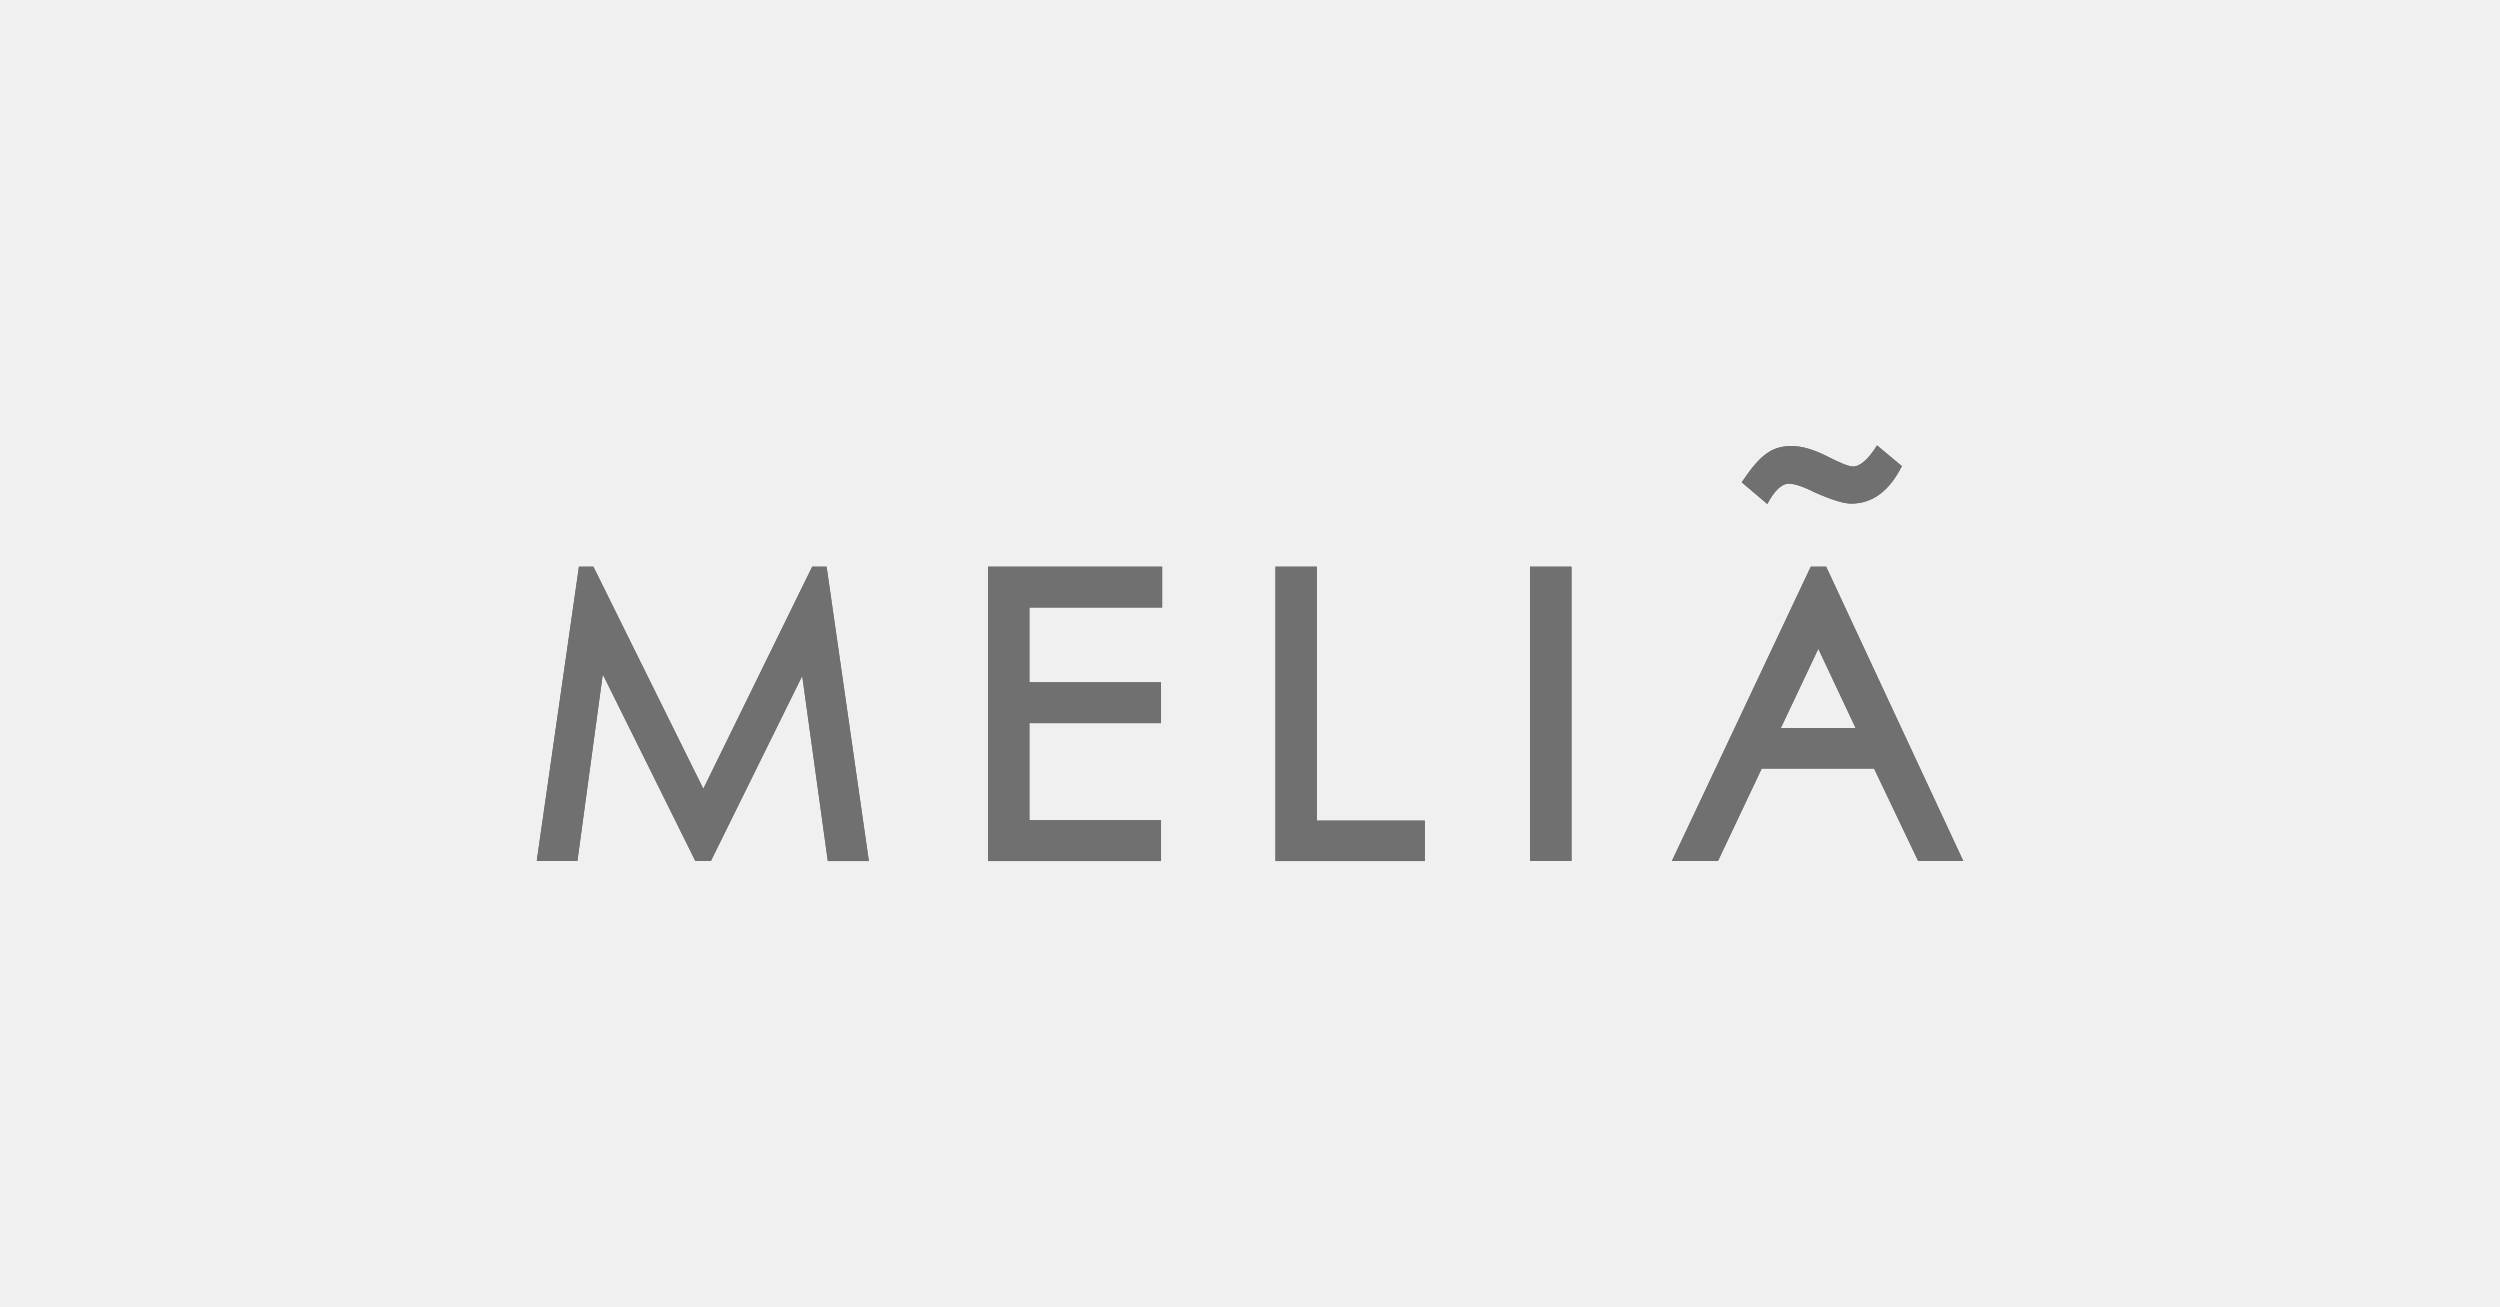
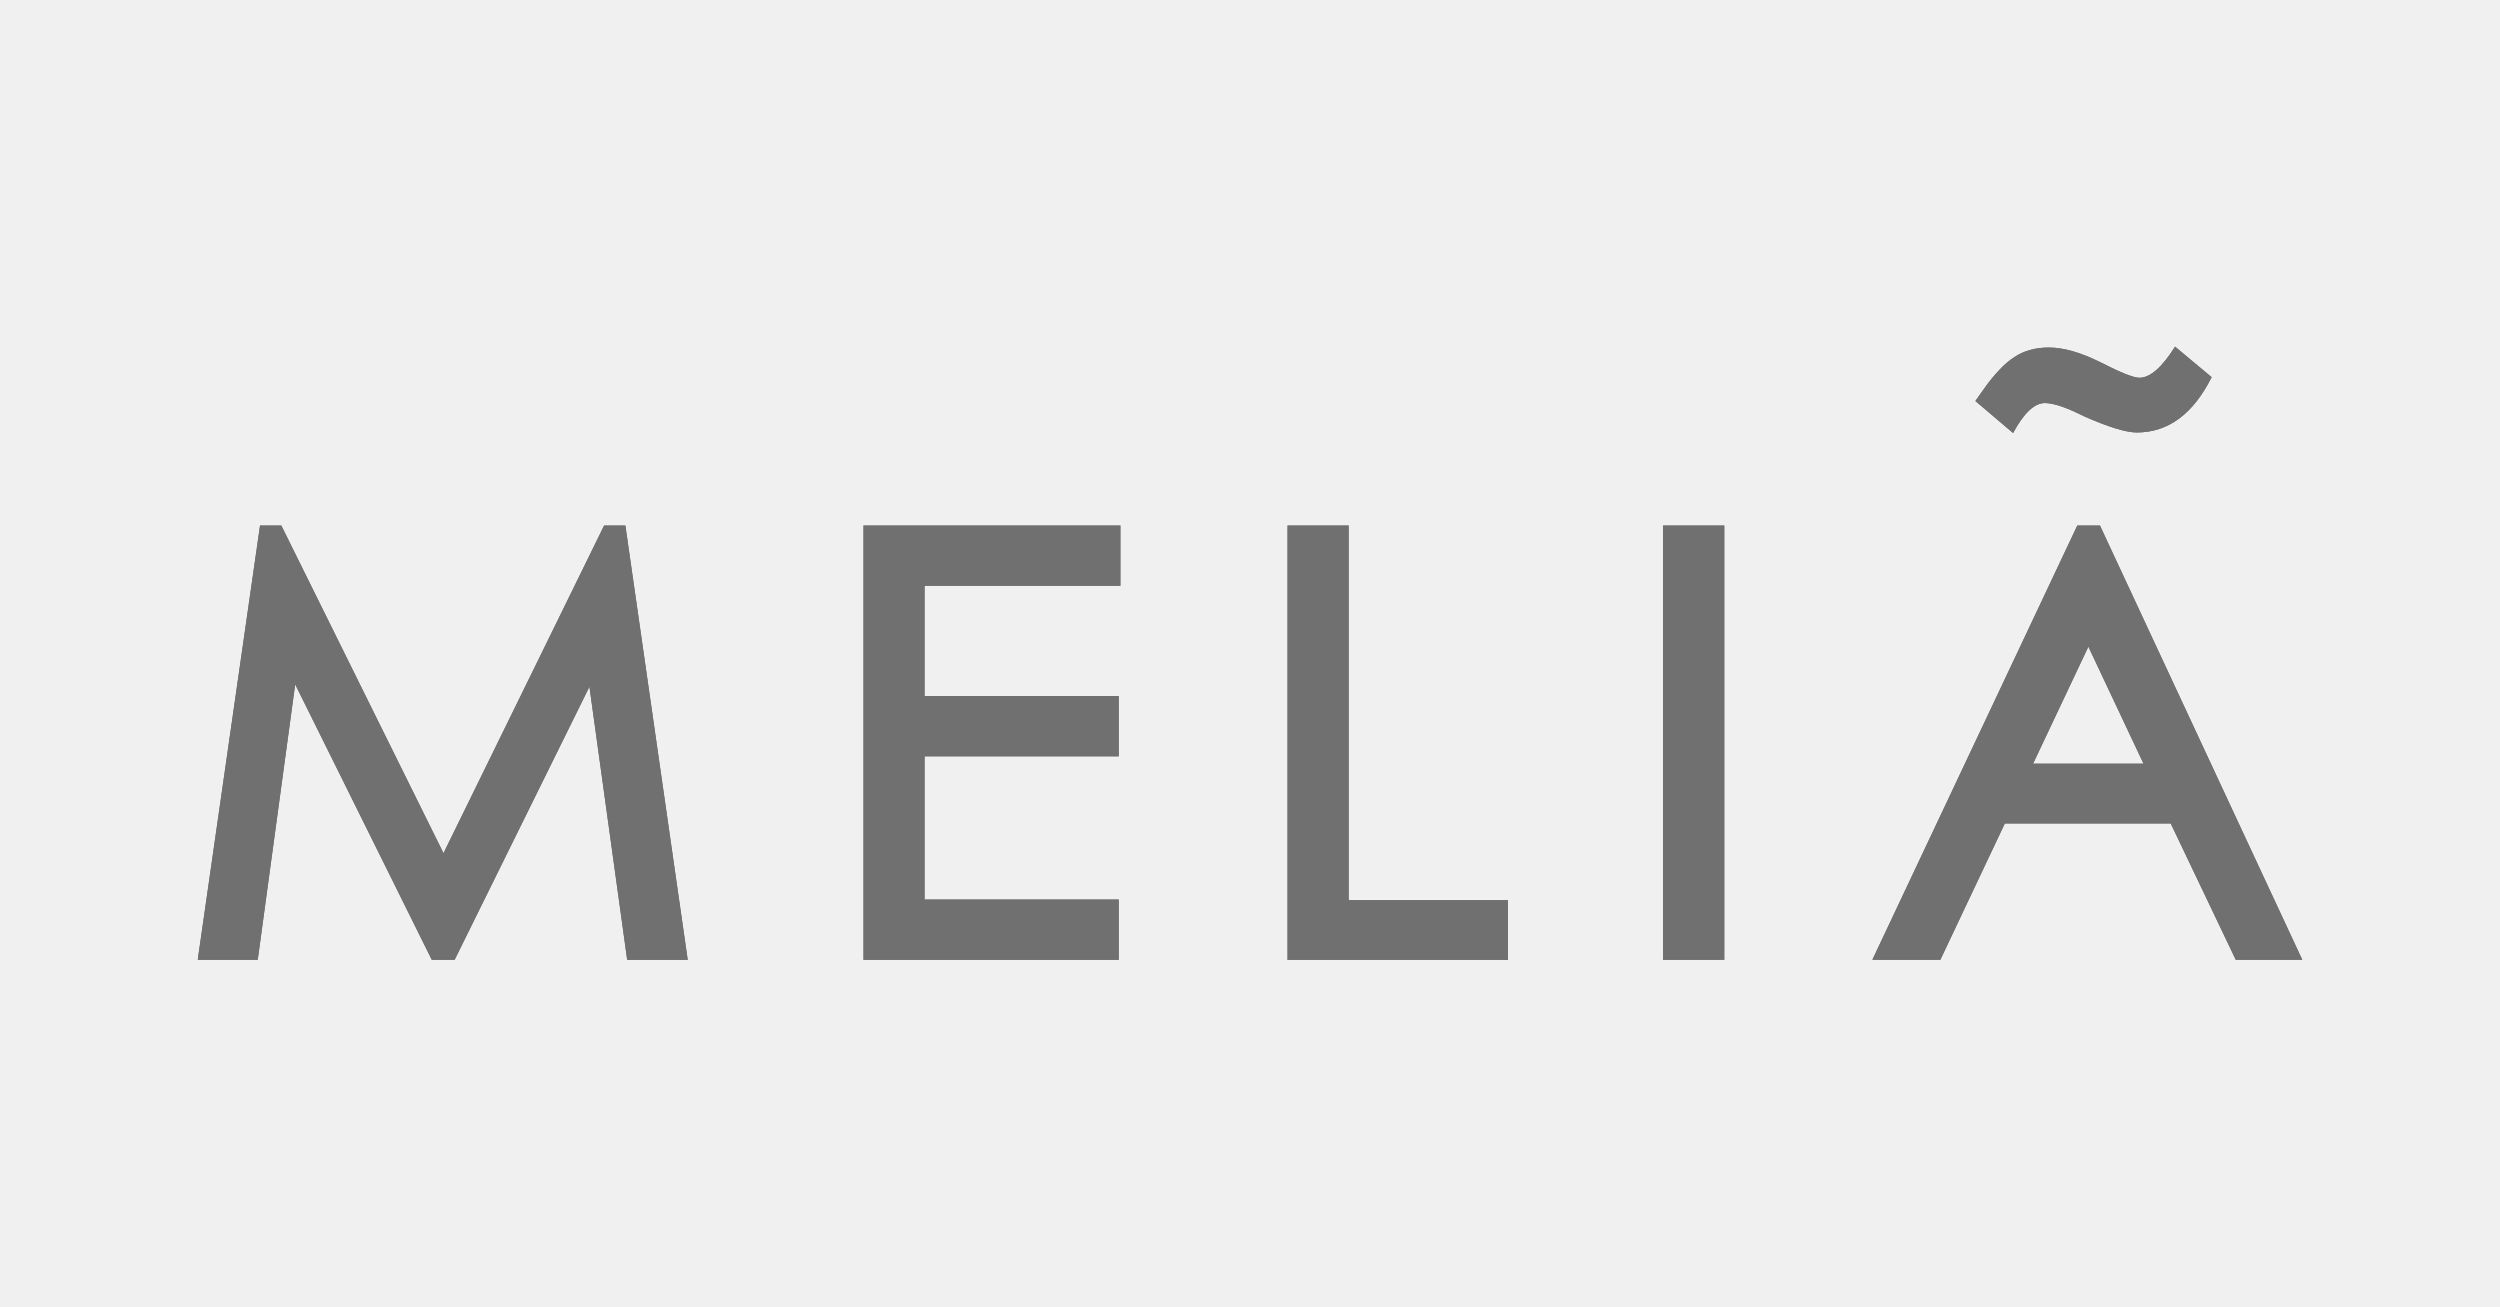
<svg xmlns="http://www.w3.org/2000/svg" width="354" height="185" viewBox="0 0 354 185" fill="none">
  <g style="mix-blend-mode:luminosity">
-     <path fill-rule="evenodd" clip-rule="evenodd" d="M253.306 68.484C254.133 68.492 255.391 68.917 257.061 69.76C259.405 70.794 261.089 71.31 262.113 71.31C265.135 71.31 267.528 69.54 269.303 66L265.79 63.069C264.543 65.059 263.396 66.059 262.372 66.059C261.814 66.059 260.579 65.568 258.67 64.59C256.765 63.635 255.106 63.155 253.665 63.155C253.043 63.158 252.451 63.226 251.923 63.378C251.4 63.504 250.883 63.733 250.382 64.063C249.885 64.385 249.398 64.792 248.916 65.314C248.444 65.811 247.939 66.424 247.422 67.16L246.625 68.288L250.244 71.363C251.273 69.449 252.293 68.483 253.304 68.483M252.164 103.098L257.471 91.868L262.763 103.098H252.162H252.164ZM258.585 80.242H256.407L236.737 121.922H243.264L249.453 108.838H265.374L271.617 121.922H278.002L258.583 80.242H258.585ZM186.469 80.242H180.603V121.929H201.756V116.196H186.469V80.242ZM216.649 121.922H222.525V80.242H216.649V121.922ZM139.903 121.929H164.401V116.139H145.764V102.393H164.401V96.611H145.764V86.029H164.562V80.243H139.903V121.931V121.929ZM115.005 80.242L99.589 111.693L84.023 80.242H81.978L76 121.922H81.76L85.353 95.487L98.464 121.922H100.659L113.595 95.711L117.218 121.929H123.032L117.047 80.242H115.002H115.005Z" fill="#707070" />
-     <mask id="mask0_2707_48559" style="mask-type:luminance" maskUnits="userSpaceOnUse" x="76" y="63" width="203" height="59">
+     <path fill-rule="evenodd" clip-rule="evenodd" d="M289.569 57.071C290.789 57.082 292.645 57.709 295.109 58.953C298.567 60.478 301.051 61.24 302.562 61.24C307.02 61.24 310.55 58.629 313.169 53.407L307.986 49.083C306.147 52.018 304.455 53.492 302.944 53.492C302.121 53.492 300.299 52.769 297.483 51.326C294.672 49.916 292.225 49.209 290.099 49.209C289.181 49.214 288.308 49.313 287.529 49.538C286.758 49.723 285.995 50.061 285.256 50.549C284.523 51.023 283.804 51.624 283.093 52.393C282.397 53.128 281.652 54.031 280.889 55.117L279.713 56.782L285.052 61.318C286.57 58.495 288.075 57.069 289.566 57.069M287.885 108.135L295.714 91.567L303.521 108.135H287.882H287.885ZM297.357 74.416H294.144L265.126 135.905H274.755L283.885 116.602H307.373L316.583 135.905H326.002L297.354 74.416H297.357ZM190.969 74.416H182.315V135.915H213.521V127.457H190.969V74.416ZM235.491 135.905H244.16V74.416H235.491V135.905ZM122.272 135.915H158.413V127.373H130.919V107.095H158.413V98.564H130.919V82.954H158.65V74.418H122.272V135.918V135.915ZM85.542 74.416L62.799 120.814L39.836 74.416H36.819L28 135.905H36.498L41.799 96.907L61.139 135.905H64.378L83.462 97.237L88.807 135.915H97.384L88.554 74.416H85.537H85.542Z" fill="#707070" />
+     <mask id="mask0_2707_48559" style="mask-type:luminance" maskUnits="userSpaceOnUse" x="28" y="49" width="299" height="87">
      <g style="mix-blend-mode:luminosity">
-         <path fill-rule="evenodd" clip-rule="evenodd" d="M253.306 68.484C254.133 68.492 255.391 68.917 257.061 69.76C259.405 70.794 261.089 71.31 262.113 71.31C265.135 71.31 267.528 69.54 269.303 66L265.79 63.069C264.543 65.059 263.396 66.059 262.372 66.059C261.814 66.059 260.579 65.568 258.67 64.59C256.765 63.635 255.106 63.155 253.665 63.155C253.043 63.158 252.451 63.226 251.923 63.378C251.4 63.504 250.883 63.733 250.382 64.063C249.885 64.385 249.398 64.792 248.916 65.314C248.444 65.811 247.939 66.424 247.422 67.16L246.625 68.288L250.244 71.363C251.273 69.449 252.293 68.483 253.304 68.483M252.164 103.098L257.471 91.868L262.763 103.098H252.162H252.164ZM258.585 80.242H256.407L236.737 121.922H243.264L249.453 108.838H265.374L271.617 121.922H278.002L258.583 80.242H258.585ZM186.469 80.242H180.603V121.929H201.756V116.196H186.469V80.242ZM216.649 121.922H222.525V80.242H216.649V121.922ZM139.903 121.929H164.401V116.139H145.764V102.393H164.401V96.611H145.764V86.029H164.562V80.243H139.903V121.931V121.929ZM115.005 80.242L99.589 111.693L84.023 80.242H81.978L76 121.922H81.76L85.353 95.487L98.464 121.922H100.659L113.595 95.711L117.218 121.929H123.032L117.047 80.242H115.002H115.005Z" fill="white" />
+         <path fill-rule="evenodd" clip-rule="evenodd" d="M289.569 57.071C290.789 57.082 292.645 57.709 295.109 58.953C298.567 60.478 301.051 61.24 302.562 61.24C307.02 61.24 310.55 58.629 313.169 53.407L307.986 49.083C306.147 52.018 304.455 53.492 302.944 53.492C302.121 53.492 300.299 52.769 297.483 51.326C294.672 49.916 292.225 49.209 290.099 49.209C289.181 49.214 288.308 49.313 287.529 49.538C286.758 49.723 285.995 50.061 285.256 50.549C284.523 51.023 283.804 51.624 283.093 52.393C282.397 53.128 281.652 54.031 280.889 55.117L279.713 56.782L285.052 61.318C286.57 58.495 288.075 57.069 289.566 57.069M287.885 108.135L295.714 91.567L303.521 108.135H287.882H287.885ZM297.357 74.416H294.144L265.126 135.905H274.755L283.885 116.602H307.373L316.583 135.905H326.002L297.354 74.416H297.357ZM190.969 74.416H182.315V135.915H213.521V127.457H190.969V74.416ZM235.491 135.905H244.16V74.416H235.491V135.905ZM122.272 135.915H158.413V127.373H130.919V107.095H158.413V98.564H130.919V82.954H158.65V74.418H122.272V135.918V135.915ZM85.542 74.416L62.799 120.814L39.836 74.416H36.819L28 135.905H36.498L41.799 96.907L61.139 135.905H64.378L83.462 97.237L88.807 135.915H97.384L88.554 74.416H85.537H85.542Z" fill="white" />
      </g>
    </mask>
    <g mask="url(#mask0_2707_48559)">
-       <path d="M257.061 69.76L256.566 70.739L256.592 70.752L256.618 70.763L257.061 69.76ZM269.303 66L270.283 66.492L270.673 65.715L270.005 65.159L269.303 66ZM265.79 63.069L266.492 62.227L265.528 61.423L264.861 62.487L265.79 63.069ZM258.67 64.59L259.17 63.614L259.162 63.61L258.67 64.59ZM253.665 63.155V62.059H253.659L253.665 63.155ZM251.923 63.378L252.179 64.444L252.203 64.438L252.227 64.431L251.923 63.378ZM250.382 64.063L250.978 64.984L250.986 64.978L250.382 64.063ZM248.916 65.314L249.712 66.068L249.72 66.058L248.916 65.314ZM247.422 67.16L248.318 67.792L248.319 67.79L247.422 67.16ZM246.625 68.288L245.73 67.656L245.152 68.475L245.916 69.124L246.625 68.288ZM250.244 71.363L249.534 72.198L250.568 73.076L251.21 71.882L250.244 71.363ZM252.164 103.098V104.194H252.859L253.155 103.566L252.164 103.098ZM257.471 91.868L258.462 91.4L257.472 89.299L256.48 91.399L257.471 91.868ZM262.763 103.098V104.194H264.491L263.754 102.63L262.763 103.098ZM256.407 80.242V79.145H255.712L255.416 79.774L256.407 80.242ZM236.737 121.922L235.745 121.454L235.007 123.018H236.737V121.922ZM243.264 121.922V123.018H243.959L244.255 122.39L243.264 121.922ZM249.453 108.838V107.742H248.759L248.462 108.369L249.453 108.838ZM265.374 108.838L266.364 108.366L266.066 107.742H265.374V108.838ZM271.617 121.922L270.628 122.394L270.925 123.018H271.617V121.922ZM278.002 121.922V123.018H279.722L278.995 121.459L278.002 121.922ZM258.583 80.242V79.145H256.863L257.589 80.704L258.583 80.242ZM186.469 80.242H187.565V79.145H186.469V80.242ZM180.603 80.242V79.145H179.507V80.242H180.603ZM180.603 121.929H179.507V123.025H180.603V121.929ZM201.756 121.929V123.025H202.853V121.929H201.756ZM201.756 116.196H202.853V115.099H201.756V116.196ZM186.469 116.196H185.372V117.292H186.469V116.196ZM216.649 121.922H215.552V123.018H216.649V121.922ZM222.525 121.922V123.018H223.621V121.922H222.525ZM222.525 80.242H223.621V79.145H222.525V80.242ZM216.649 80.242V79.145H215.552V80.242H216.649ZM139.903 121.929V120.833H138.806V121.929H139.903ZM164.401 121.929V123.025H165.497V121.929H164.401ZM164.401 116.139H165.497V115.043H164.401V116.139ZM145.764 116.139H144.668V117.236H145.764V116.139ZM145.764 102.393V101.296H144.668V102.393H145.764ZM164.401 102.393V103.489H165.497V102.393H164.401ZM164.401 96.611H165.497V95.514H164.401V96.611ZM145.764 96.611H144.668V97.707H145.764V96.611ZM145.764 86.029V84.933H144.668V86.029H145.764ZM164.562 86.029V87.125H165.658V86.029H164.562ZM164.562 80.243H165.658V79.147H164.562V80.243ZM139.903 80.243V79.147H138.806V80.243H139.903ZM115.005 80.242L115.99 80.724L116.764 79.145H115.005V80.242ZM99.589 111.693L98.606 112.179L99.594 114.174L100.573 112.175L99.589 111.693ZM84.023 80.242L85.006 79.755L84.704 79.145H84.023V80.242ZM81.978 80.242V79.145H81.028L80.893 80.086L81.978 80.242ZM76 121.922L74.915 121.766L74.735 123.018H76V121.922ZM81.76 121.922V123.018H82.718L82.846 122.069L81.76 121.922ZM85.353 95.487L86.336 95L84.748 91.8L84.267 95.34L85.353 95.487ZM98.464 121.922L97.481 122.409L97.784 123.018H98.464V121.922ZM100.659 121.922V123.018H101.341L101.643 122.407L100.659 121.922ZM113.595 95.711L114.681 95.561L114.193 92.024L112.612 95.226L113.595 95.711ZM117.218 121.929L116.132 122.079L116.262 123.025H117.218V121.929ZM123.032 121.929V123.025H124.297L124.117 121.773L123.032 121.929ZM117.047 80.242L118.132 80.086L117.997 79.145H117.047V80.242ZM253.306 68.484L253.296 69.581C253.847 69.585 254.905 69.9 256.566 70.739L257.061 69.76L257.555 68.781C255.876 67.934 254.419 67.398 253.315 67.388L253.306 68.484ZM257.061 69.76L256.618 70.763C258.953 71.793 260.832 72.406 262.113 72.406V71.31V70.214C261.347 70.214 259.857 69.795 257.503 68.757L257.061 69.76ZM262.113 71.31V72.406C265.683 72.406 268.391 70.266 270.283 66.492L269.303 66L268.323 65.509C266.666 68.814 264.587 70.214 262.113 70.214V71.31ZM269.303 66L270.005 65.159L266.492 62.227L265.79 63.069L265.087 63.911L268.601 66.842L269.303 66ZM265.79 63.069L264.861 62.487C264.267 63.435 263.735 64.084 263.276 64.485C262.812 64.89 262.517 64.962 262.372 64.962V66.059V67.155C263.252 67.155 264.042 66.727 264.719 66.136C265.401 65.539 266.066 64.694 266.719 63.651L265.79 63.069ZM262.372 66.059V64.962C262.374 64.962 262.299 64.959 262.116 64.909C261.943 64.862 261.717 64.785 261.432 64.672C260.861 64.445 260.11 64.096 259.17 63.614L258.67 64.59L258.171 65.566C259.14 66.062 259.96 66.447 260.623 66.71C261.239 66.954 261.862 67.155 262.372 67.155V66.059ZM258.67 64.59L259.162 63.61C257.174 62.613 255.341 62.059 253.665 62.059V63.155V64.251C254.871 64.251 256.356 64.656 258.179 65.57L258.67 64.59ZM253.665 63.155L253.659 62.059C252.966 62.063 252.269 62.137 251.618 62.325L251.923 63.378L252.227 64.431C252.633 64.314 253.119 64.254 253.671 64.251L253.665 63.155ZM251.923 63.378L251.667 62.312C251.009 62.47 250.375 62.755 249.778 63.148L250.382 64.063L250.986 64.978C251.391 64.711 251.792 64.537 252.179 64.444L251.923 63.378ZM250.382 64.063L249.787 63.143C249.207 63.518 248.651 63.985 248.111 64.569L248.916 65.314L249.72 66.058C250.146 65.599 250.563 65.252 250.978 64.984L250.382 64.063ZM248.916 65.314L248.12 64.559C247.608 65.099 247.07 65.754 246.525 66.529L247.422 67.16L248.319 67.79C248.808 67.094 249.279 66.523 249.711 66.068L248.916 65.314ZM247.422 67.16L246.527 66.528L245.73 67.656L246.625 68.288L247.521 68.921L248.318 67.792L247.422 67.16ZM246.625 68.288L245.916 69.124L249.534 72.198L250.244 71.363L250.954 70.527L247.335 67.453L246.625 68.288ZM250.244 71.363L251.21 71.882C251.696 70.978 252.143 70.371 252.533 70.003C252.92 69.638 253.172 69.579 253.304 69.579V68.483V67.386C252.425 67.386 251.661 67.811 251.029 68.408C250.399 69.001 249.821 69.834 249.279 70.844L250.244 71.363ZM252.164 103.098L253.155 103.566L258.462 92.336L257.471 91.868L256.48 91.399L251.173 102.629L252.164 103.098ZM257.471 91.868L256.479 92.335L261.771 103.565L262.763 103.098L263.754 102.63L258.462 91.4L257.471 91.868ZM262.763 103.098V102.001H252.162V103.098V104.194H262.763V103.098ZM252.162 103.098V104.194H252.164V103.098V102.001H252.162V103.098ZM258.585 80.242V79.145H256.407V80.242V81.338H258.585V80.242ZM256.407 80.242L255.416 79.774L235.745 121.454L236.737 121.922L237.728 122.39L257.399 80.709L256.407 80.242ZM236.737 121.922V123.018H243.264V121.922V120.825H236.737V121.922ZM243.264 121.922L244.255 122.39L250.444 109.307L249.453 108.838L248.462 108.369L242.273 121.453L243.264 121.922ZM249.453 108.838V109.934H265.374V108.838V107.742H249.453V108.838ZM265.374 108.838L264.385 109.31L270.628 122.394L271.617 121.922L272.606 121.45L266.364 108.366L265.374 108.838ZM271.617 121.922V123.018H278.002V121.922V120.825H271.617V121.922ZM278.002 121.922L278.995 121.459L259.577 79.778L258.583 80.242L257.589 80.704L277.008 122.385L278.002 121.922ZM258.583 80.242V81.338H258.585V80.242V79.145H258.583V80.242ZM186.469 80.242V79.145H180.603V80.242V81.338H186.469V80.242ZM180.603 80.242H179.507V121.929H180.603H181.699V80.242H180.603ZM180.603 121.929V123.025H201.756V121.929V120.833H180.603V121.929ZM201.756 121.929H202.853V116.196H201.756H200.66V121.929H201.756ZM201.756 116.196V115.099H186.469V116.196V117.292H201.756V116.196ZM186.469 116.196H187.565V80.242H186.469H185.372V116.196H186.469ZM216.649 121.922V123.018H222.525V121.922V120.825H216.649V121.922ZM222.525 121.922H223.621V80.242H222.525H221.429V121.922H222.525ZM222.525 80.242V79.145H216.649V80.242V81.338H222.525V80.242ZM216.649 80.242H215.552V121.922H216.649H217.745V80.242H216.649ZM139.903 121.929V123.025H164.401V121.929V120.833H139.903V121.929ZM164.401 121.929H165.497V116.139H164.401H163.304V121.929H164.401ZM164.401 116.139V115.043H145.764V116.139V117.236H164.401V116.139ZM145.764 116.139H146.861V102.393H145.764H144.668V116.139H145.764ZM145.764 102.393V103.489H164.401V102.393V101.296H145.764V102.393ZM164.401 102.393H165.497V96.611H164.401H163.304V102.393H164.401ZM164.401 96.611V95.514H145.764V96.611V97.707H164.401V96.611ZM145.764 96.611H146.861V86.029H145.764H144.668V96.611H145.764ZM145.764 86.029V87.125H164.562V86.029V84.933H145.764V86.029ZM164.562 86.029H165.658V80.243H164.562H163.466V86.029H164.562ZM164.562 80.243V79.147H139.903V80.243V81.34H164.562V80.243ZM139.903 80.243H138.806V121.931H139.903H140.999V80.243H139.903ZM139.903 121.931H140.999V121.929H139.903H138.806V121.931H139.903ZM115.005 80.242L114.021 79.759L98.604 111.21L99.589 111.693L100.573 112.175L115.99 80.724L115.005 80.242ZM99.589 111.693L100.571 111.207L85.006 79.755L84.023 80.242L83.041 80.728L98.606 112.179L99.589 111.693ZM84.023 80.242V79.145H81.978V80.242V81.338H84.023V80.242ZM81.978 80.242L80.893 80.086L74.915 121.766L76 121.922L77.085 122.077L83.063 80.397L81.978 80.242ZM76 121.922V123.018H81.76V121.922V120.825H76V121.922ZM81.76 121.922L82.846 122.069L86.44 95.635L85.353 95.487L84.267 95.34L80.674 121.774L81.76 121.922ZM85.353 95.487L84.371 95.975L97.481 122.409L98.464 121.922L99.446 121.435L86.336 95L85.353 95.487ZM98.464 121.922V123.018H100.659V121.922V120.825H98.464V121.922ZM100.659 121.922L101.643 122.407L114.578 96.196L113.595 95.711L112.612 95.226L99.676 121.436L100.659 121.922ZM113.595 95.711L112.509 95.861L116.132 122.079L117.218 121.929L118.304 121.779L114.681 95.561L113.595 95.711ZM117.218 121.929V123.025H123.032V121.929V120.833H117.218V121.929ZM123.032 121.929L124.117 121.773L118.132 80.086L117.047 80.242L115.962 80.397L121.947 122.085L123.032 121.929ZM117.047 80.242V79.145H115.002V80.242V81.338H117.047V80.242ZM115.002 80.242V81.338H115.005V80.242V79.145H115.002V80.242Z" fill="#707070" />
+       <path d="M295.109 58.953L294.379 60.397L294.417 60.416L294.455 60.433L295.109 58.953ZM313.169 53.407L314.615 54.132L315.19 52.986L314.204 52.165L313.169 53.407ZM307.986 49.083L309.022 47.841L307.6 46.654L306.616 48.224L307.986 49.083ZM297.483 51.326L298.22 49.887L298.208 49.881L297.483 51.326ZM290.099 49.209V47.591H290.09L290.099 49.209ZM287.529 49.538L287.907 51.111L287.942 51.102L287.978 51.092L287.529 49.538ZM285.256 50.549L286.135 51.907L286.147 51.899L285.256 50.549ZM283.093 52.393L284.267 53.506L284.279 53.492L283.093 52.393ZM280.889 55.117L282.211 56.05L282.212 56.047L280.889 55.117ZM279.713 56.782L278.393 55.849L277.54 57.057L278.667 58.014L279.713 56.782ZM285.052 61.318L284.005 62.55L285.53 63.845L286.477 62.084L285.052 61.318ZM287.885 108.135V109.751H288.91L289.347 108.825L287.885 108.135ZM295.714 91.567L297.176 90.878L295.715 87.777L294.252 90.876L295.714 91.567ZM303.521 108.135V109.751H306.07L304.983 107.444L303.521 108.135ZM294.144 74.416V72.798H293.119L292.682 73.725L294.144 74.416ZM265.126 135.905L263.663 135.214L262.574 137.521H265.126V135.905ZM274.755 135.905V137.521H275.78L276.217 136.595L274.755 135.905ZM283.885 116.602V114.986H282.861L282.423 115.911L283.885 116.602ZM307.373 116.602L308.833 115.906L308.394 114.986H307.373V116.602ZM316.583 135.905L315.124 136.601L315.562 137.521H316.583V135.905ZM326.002 135.905V137.521H328.539L327.467 135.221L326.002 135.905ZM297.354 74.416V72.798H294.817L295.888 75.099L297.354 74.416ZM190.969 74.416H192.585V72.798H190.969V74.416ZM182.315 74.416V72.798H180.698V74.416H182.315ZM182.315 135.915H180.698V137.532H182.315V135.915ZM213.521 135.915V137.532H215.139V135.915H213.521ZM213.521 127.457H215.139V125.839H213.521V127.457ZM190.969 127.457H189.35V129.074H190.969V127.457ZM235.491 135.905H233.873V137.521H235.491V135.905ZM244.16 135.905V137.521H245.777V135.905H244.16ZM244.16 74.416H245.777V72.798H244.16V74.416ZM235.491 74.416V72.798H233.873V74.416H235.491ZM122.272 135.915V134.298H120.654V135.915H122.272ZM158.413 135.915V137.532H160.03V135.915H158.413ZM158.413 127.373H160.03V125.756H158.413V127.373ZM130.919 127.373H129.302V128.992H130.919V127.373ZM130.919 107.095V105.476H129.302V107.095H130.919ZM158.413 107.095V108.711H160.03V107.095H158.413ZM158.413 98.564H160.03V96.947H158.413V98.564ZM130.919 98.564H129.302V100.181H130.919V98.564ZM130.919 82.954V81.337H129.302V82.954H130.919ZM158.65 82.954V84.571H160.267V82.954H158.65ZM158.65 74.418H160.267V72.801H158.65V74.418ZM122.272 74.418V72.801H120.654V74.418H122.272ZM85.542 74.416L86.995 75.127L88.137 72.798H85.542V74.416ZM62.799 120.814L61.35 121.531L62.806 124.474L64.251 121.525L62.799 120.814ZM39.836 74.416L41.286 73.698L40.84 72.798H39.836V74.416ZM36.819 74.416V72.798H35.417L35.218 74.186L36.819 74.416ZM28 135.905L26.399 135.674L26.134 137.521H28V135.905ZM36.498 135.905V137.521H37.91L38.1 136.121L36.498 135.905ZM41.799 96.907L43.248 96.189L40.906 91.467L40.196 96.689L41.799 96.907ZM61.139 135.905L59.69 136.623L60.136 137.521H61.139V135.905ZM64.378 135.905V137.521H65.384L65.83 136.62L64.378 135.905ZM83.462 97.237L85.064 97.016L84.344 91.797L82.012 96.521L83.462 97.237ZM88.807 135.915L87.204 136.136L87.396 137.532H88.807V135.915ZM97.384 135.915V137.532H99.25L98.984 135.685L97.384 135.915ZM88.554 74.416L90.155 74.186L89.956 72.798H88.554V74.416ZM289.569 57.071L289.555 58.688C290.368 58.696 291.928 59.159 294.379 60.397L295.109 58.953L295.838 57.509C293.361 56.259 291.211 55.468 289.583 55.454L289.569 57.071ZM295.109 58.953L294.455 60.433C297.9 61.952 300.672 62.857 302.562 62.857V61.24V59.623C301.432 59.623 299.234 59.005 295.761 57.473L295.109 58.953ZM302.562 61.24V62.857C307.829 62.857 311.823 59.7 314.615 54.132L313.169 53.407L311.723 52.682C309.279 57.558 306.212 59.623 302.562 59.623V61.24ZM313.169 53.407L314.204 52.165L309.022 47.841L307.986 49.083L306.949 50.324L312.133 54.648L313.169 53.407ZM307.986 49.083L306.616 48.224C305.74 49.622 304.955 50.579 304.278 51.171C303.593 51.769 303.158 51.875 302.944 51.875V53.492V55.11C304.242 55.11 305.408 54.479 306.406 53.606C307.412 52.726 308.393 51.479 309.357 49.941L307.986 49.083ZM302.944 53.492V51.875C302.947 51.875 302.836 51.871 302.566 51.797C302.311 51.727 301.978 51.614 301.557 51.447C300.715 51.113 299.607 50.597 298.22 49.887L297.483 51.326L296.746 52.766C298.176 53.498 299.386 54.065 300.364 54.453C301.272 54.814 302.192 55.11 302.944 55.11V53.492ZM297.483 51.326L298.208 49.881C295.276 48.41 292.571 47.591 290.099 47.591V49.209V50.826C291.878 50.826 294.069 51.423 296.758 52.772L297.483 51.326ZM290.099 49.209L290.09 47.591C289.068 47.597 288.04 47.707 287.079 47.985L287.529 49.538L287.978 51.092C288.577 50.919 289.294 50.831 290.108 50.826L290.099 49.209ZM287.529 49.538L287.151 47.966C286.181 48.199 285.245 48.618 284.365 49.199L285.256 50.549L286.147 51.899C286.744 51.504 287.336 51.248 287.907 51.111L287.529 49.538ZM285.256 50.549L284.378 49.191C283.522 49.744 282.702 50.434 281.906 51.295L283.093 52.393L284.279 53.492C284.908 52.814 285.523 52.303 286.135 51.907L285.256 50.549ZM283.093 52.393L281.919 51.281C281.163 52.077 280.37 53.042 279.566 54.187L280.889 55.117L282.212 56.047C282.934 55.02 283.629 54.178 284.266 53.506L283.093 52.393ZM280.889 55.117L279.569 54.184L278.393 55.849L279.713 56.782L281.035 57.715L282.211 56.05L280.889 55.117ZM279.713 56.782L278.667 58.014L284.005 62.55L285.052 61.318L286.1 60.085L280.761 55.549L279.713 56.782ZM285.052 61.318L286.477 62.084C287.194 60.75 287.854 59.854 288.429 59.311C289 58.772 289.372 58.686 289.566 58.686V57.069V55.451C288.27 55.451 287.143 56.078 286.21 56.958C285.281 57.834 284.428 59.063 283.629 60.552L285.052 61.318ZM287.885 108.135L289.347 108.825L297.176 92.258L295.714 91.567L294.252 90.876L286.423 107.443L287.885 108.135ZM295.714 91.567L294.25 92.257L302.057 108.823L303.521 108.135L304.983 107.444L297.176 90.878L295.714 91.567ZM303.521 108.135V106.516H287.882V108.135V109.751H303.521V108.135ZM287.882 108.135V109.751H287.885V108.135V106.516H287.882V108.135ZM297.357 74.416V72.798H294.144V74.416V76.033H297.357V74.416ZM294.144 74.416L292.682 73.725L263.663 135.214L265.126 135.905L266.588 136.595L295.608 75.106L294.144 74.416ZM265.126 135.905V137.521H274.755V135.905V134.286H265.126V135.905ZM274.755 135.905L276.217 136.595L285.347 117.294L283.885 116.602L282.423 115.911L273.293 135.213L274.755 135.905ZM283.885 116.602V118.219H307.373V116.602V114.986H283.885V116.602ZM307.373 116.602L305.914 117.299L315.124 136.601L316.583 135.905L318.042 135.208L308.833 115.906L307.373 116.602ZM316.583 135.905V137.521H326.002V135.905V134.286H316.583V135.905ZM326.002 135.905L327.467 135.221L298.821 73.733L297.354 74.416L295.888 75.099L324.536 136.588L326.002 135.905ZM297.354 74.416V76.033H297.357V74.416V72.798H297.354V74.416ZM190.969 74.416V72.798H182.315V74.416V76.033H190.969V74.416ZM182.315 74.416H180.698V135.915H182.315H183.932V74.416H182.315ZM182.315 135.915V137.532H213.521V135.915V134.298H182.315V135.915ZM213.521 135.915H215.139V127.457H213.521H211.904V135.915H213.521ZM213.521 127.457V125.839H190.969V127.457V129.074H213.521V127.457ZM190.969 127.457H192.585V74.416H190.969H189.35V127.457H190.969ZM235.491 135.905V137.521H244.16V135.905V134.286H235.491V135.905ZM244.16 135.905H245.777V74.416H244.16H242.543V135.905H244.16ZM244.16 74.416V72.798H235.491V74.416V76.033H244.16V74.416ZM235.491 74.416H233.873V135.905H235.491H237.108V74.416H235.491ZM122.272 135.915V137.532H158.413V135.915V134.298H122.272V135.915ZM158.413 135.915H160.03V127.373H158.413H156.795V135.915H158.413ZM158.413 127.373V125.756H130.919V127.373V128.992H158.413V127.373ZM130.919 127.373H132.537V107.095H130.919H129.302V127.373H130.919ZM130.919 107.095V108.711H158.413V107.095V105.476H130.919V107.095ZM158.413 107.095H160.03V98.564H158.413H156.795V107.095H158.413ZM158.413 98.564V96.947H130.919V98.564V100.181H158.413V98.564ZM130.919 98.564H132.537V82.954H130.919H129.302V98.564H130.919ZM130.919 82.954V84.571H158.65V82.954V81.337H130.919V82.954ZM158.65 82.954H160.267V74.418H158.65H157.034V82.954H158.65ZM158.65 74.418V72.801H122.272V74.418V76.035H158.65V74.418ZM122.272 74.418H120.654V135.918H122.272H123.889V74.418H122.272ZM122.272 135.918H123.889V135.915H122.272H120.654V135.918H122.272ZM85.542 74.416L84.09 73.704L61.347 120.102L62.799 120.814L64.251 121.525L86.995 75.127L85.542 74.416ZM62.799 120.814L64.248 120.097L41.286 73.698L39.836 74.416L38.387 75.133L61.35 121.531L62.799 120.814ZM39.836 74.416V72.798H36.819V74.416V76.033H39.836V74.416ZM36.819 74.416L35.218 74.186L26.399 135.674L28 135.905L29.601 136.133L38.42 74.645L36.819 74.416ZM28 135.905V137.521H36.498V135.905V134.286H28V135.905ZM36.498 135.905L38.1 136.121L43.401 97.125L41.799 96.907L40.196 96.689L34.895 135.686L36.498 135.905ZM41.799 96.907L40.35 97.626L59.69 136.623L61.139 135.905L62.588 135.186L43.248 96.189L41.799 96.907ZM61.139 135.905V137.521H64.378V135.905V134.286H61.139V135.905ZM64.378 135.905L65.83 136.62L84.912 97.953L83.462 97.237L82.012 96.521L62.928 135.188L64.378 135.905ZM83.462 97.237L81.86 97.458L87.204 136.136L88.807 135.915L90.409 135.694L85.064 97.016L83.462 97.237ZM88.807 135.915V137.532H97.384V135.915V134.298H88.807V135.915ZM97.384 135.915L98.984 135.685L90.155 74.186L88.554 74.416L86.954 74.645L95.783 136.145L97.384 135.915ZM88.554 74.416V72.798H85.537V74.416V76.033H88.554V74.416ZM85.537 74.416V76.033H85.542V74.416V72.798H85.537V74.416Z" fill="#707070" />
    </g>
  </g>
</svg>
